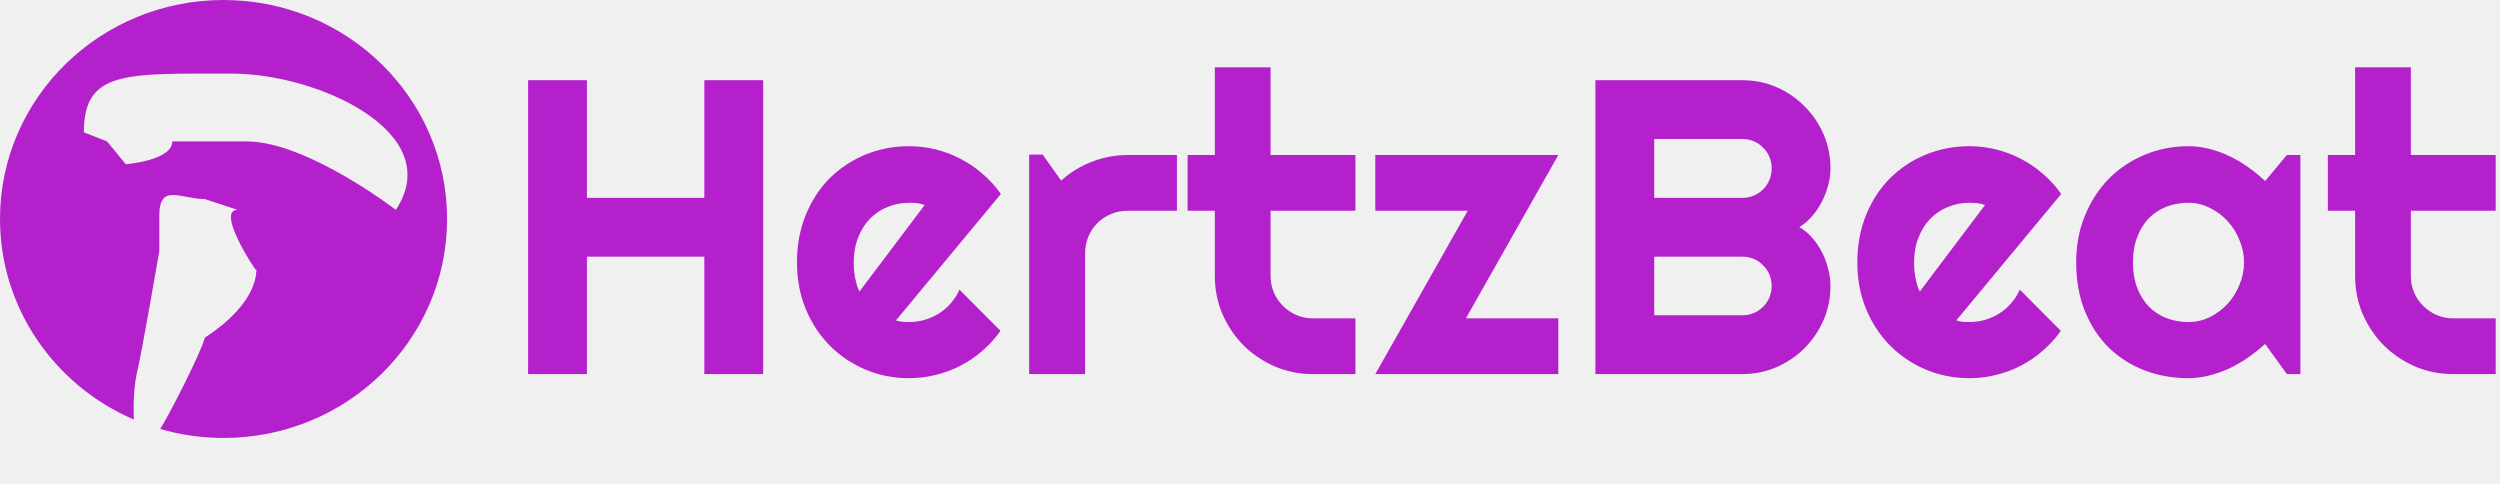
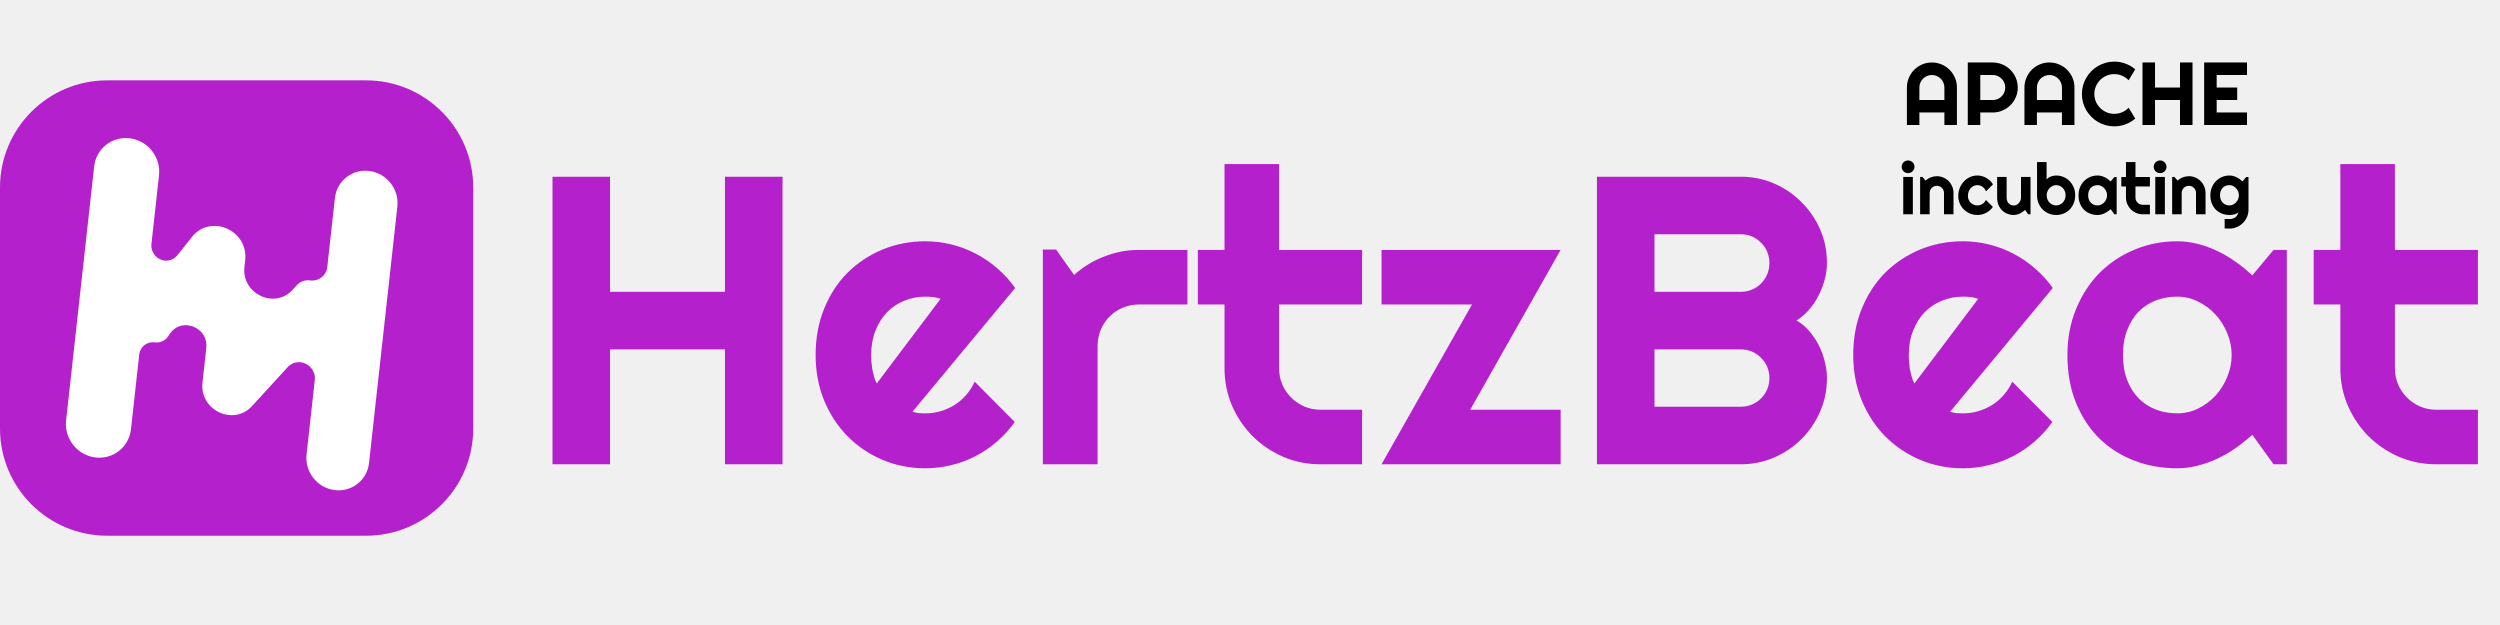
- <svg xmlns="http://www.w3.org/2000/svg" width="274" height="53" viewBox="0 0 274 53" fill="none">
-   <g clip-path="url(#clip0_501_120)">
-     <path d="M64.326 41H57.88V8.791H64.326V21.684H77.196V8.791H83.643V41H77.196V28.13H64.326V41ZM98.197 35.115C98.437 35.19 98.676 35.242 98.916 35.273C99.156 35.287 99.395 35.295 99.635 35.295C100.234 35.295 100.81 35.213 101.364 35.048C101.918 34.883 102.435 34.651 102.914 34.352C103.408 34.037 103.842 33.663 104.217 33.228C104.606 32.779 104.921 32.285 105.16 31.746L109.652 36.261C109.083 37.069 108.424 37.796 107.676 38.44C106.942 39.083 106.141 39.63 105.272 40.079C104.419 40.528 103.513 40.865 102.555 41.09C101.611 41.329 100.638 41.449 99.635 41.449C97.943 41.449 96.348 41.135 94.851 40.506C93.368 39.877 92.065 39.001 90.942 37.878C89.834 36.755 88.958 35.422 88.314 33.88C87.671 32.323 87.349 30.616 87.349 28.759C87.349 26.857 87.671 25.12 88.314 23.548C88.958 21.976 89.834 20.635 90.942 19.527C92.065 18.419 93.368 17.558 94.851 16.944C96.348 16.33 97.943 16.023 99.635 16.023C100.638 16.023 101.619 16.143 102.577 16.383C103.535 16.622 104.441 16.967 105.295 17.416C106.163 17.865 106.972 18.419 107.721 19.078C108.469 19.722 109.128 20.448 109.697 21.257L98.197 35.115ZM101.342 22.47C101.057 22.365 100.773 22.297 100.488 22.268C100.219 22.238 99.934 22.223 99.635 22.223C98.796 22.223 98.003 22.38 97.254 22.694C96.52 22.994 95.876 23.428 95.322 23.997C94.783 24.566 94.356 25.255 94.042 26.064C93.728 26.857 93.57 27.756 93.57 28.759C93.57 28.983 93.578 29.238 93.593 29.523C93.623 29.807 93.66 30.099 93.705 30.398C93.765 30.683 93.832 30.96 93.907 31.23C93.982 31.499 94.079 31.739 94.199 31.948L101.342 22.47ZM118.929 41H112.797V16.944H114.279L116.301 19.797C117.289 18.898 118.412 18.21 119.67 17.73C120.928 17.236 122.23 16.989 123.578 16.989H128.991V23.099H123.578C122.934 23.099 122.328 23.218 121.759 23.458C121.19 23.698 120.696 24.027 120.276 24.446C119.857 24.866 119.528 25.36 119.288 25.929C119.049 26.498 118.929 27.104 118.929 27.748V41ZM143.905 41C142.423 41 141.03 40.723 139.728 40.169C138.425 39.6 137.279 38.829 136.291 37.855C135.318 36.867 134.547 35.722 133.978 34.419C133.424 33.116 133.146 31.724 133.146 30.241V23.099H130.159V16.989H133.146V7.376H139.256V16.989H148.555V23.099H139.256V30.241C139.256 30.885 139.376 31.491 139.615 32.06C139.855 32.615 140.184 33.101 140.604 33.52C141.023 33.94 141.517 34.277 142.086 34.531C142.655 34.771 143.261 34.891 143.905 34.891H148.555V41H143.905ZM170.791 41H150.733L160.863 23.099H150.733V16.989H170.791L160.661 34.891H170.791V41ZM200.619 31.342C200.619 32.675 200.365 33.925 199.855 35.093C199.346 36.261 198.65 37.286 197.767 38.17C196.898 39.038 195.88 39.727 194.712 40.236C193.544 40.745 192.294 41 190.961 41H174.856V8.791H190.961C192.294 8.791 193.544 9.046 194.712 9.555C195.88 10.064 196.898 10.76 197.767 11.644C198.65 12.512 199.346 13.53 199.855 14.698C200.365 15.866 200.619 17.116 200.619 18.449C200.619 19.048 200.537 19.662 200.372 20.291C200.207 20.92 199.975 21.526 199.676 22.11C199.376 22.694 199.017 23.226 198.598 23.705C198.178 24.184 197.714 24.581 197.205 24.895C197.729 25.18 198.201 25.569 198.62 26.064C199.039 26.543 199.399 27.074 199.698 27.658C199.998 28.242 200.222 28.856 200.372 29.5C200.537 30.129 200.619 30.743 200.619 31.342ZM181.303 34.554H190.961C191.41 34.554 191.829 34.471 192.219 34.307C192.608 34.142 192.945 33.917 193.229 33.633C193.529 33.333 193.761 32.989 193.926 32.6C194.09 32.21 194.173 31.791 194.173 31.342C194.173 30.893 194.09 30.473 193.926 30.084C193.761 29.695 193.529 29.358 193.229 29.073C192.945 28.774 192.608 28.542 192.219 28.377C191.829 28.212 191.41 28.13 190.961 28.13H181.303V34.554ZM181.303 21.684H190.961C191.41 21.684 191.829 21.601 192.219 21.436C192.608 21.272 192.945 21.047 193.229 20.763C193.529 20.463 193.761 20.119 193.926 19.73C194.09 19.325 194.173 18.898 194.173 18.449C194.173 18 194.09 17.581 193.926 17.191C193.761 16.802 193.529 16.465 193.229 16.181C192.945 15.881 192.608 15.649 192.219 15.484C191.829 15.32 191.41 15.237 190.961 15.237H181.303V21.684ZM214.41 35.115C214.65 35.19 214.889 35.242 215.129 35.273C215.368 35.287 215.608 35.295 215.848 35.295C216.447 35.295 217.023 35.213 217.577 35.048C218.131 34.883 218.648 34.651 219.127 34.352C219.621 34.037 220.055 33.663 220.43 33.228C220.819 32.779 221.133 32.285 221.373 31.746L225.865 36.261C225.296 37.069 224.637 37.796 223.889 38.44C223.155 39.083 222.354 39.63 221.485 40.079C220.632 40.528 219.726 40.865 218.768 41.09C217.824 41.329 216.851 41.449 215.848 41.449C214.156 41.449 212.561 41.135 211.063 40.506C209.581 39.877 208.278 39.001 207.155 37.878C206.047 36.755 205.171 35.422 204.527 33.88C203.883 32.323 203.562 30.616 203.562 28.759C203.562 26.857 203.883 25.12 204.527 23.548C205.171 21.976 206.047 20.635 207.155 19.527C208.278 18.419 209.581 17.558 211.063 16.944C212.561 16.33 214.156 16.023 215.848 16.023C216.851 16.023 217.832 16.143 218.79 16.383C219.748 16.622 220.654 16.967 221.508 17.416C222.376 17.865 223.185 18.419 223.934 19.078C224.682 19.722 225.341 20.448 225.91 21.257L214.41 35.115ZM217.555 22.47C217.27 22.365 216.986 22.297 216.701 22.268C216.432 22.238 216.147 22.223 215.848 22.223C215.009 22.223 214.215 22.38 213.467 22.694C212.733 22.994 212.089 23.428 211.535 23.997C210.996 24.566 210.569 25.255 210.255 26.064C209.94 26.857 209.783 27.756 209.783 28.759C209.783 28.983 209.791 29.238 209.806 29.523C209.836 29.807 209.873 30.099 209.918 30.398C209.978 30.683 210.045 30.96 210.12 31.23C210.195 31.499 210.292 31.739 210.412 31.948L217.555 22.47ZM252.122 41H250.64L248.259 37.698C247.675 38.222 247.053 38.717 246.395 39.181C245.751 39.63 245.069 40.027 244.351 40.371C243.632 40.7 242.891 40.963 242.127 41.157C241.378 41.352 240.615 41.449 239.836 41.449C238.144 41.449 236.549 41.165 235.052 40.596C233.569 40.027 232.267 39.203 231.144 38.125C230.035 37.032 229.16 35.699 228.516 34.127C227.872 32.555 227.55 30.765 227.55 28.759C227.55 26.887 227.872 25.172 228.516 23.615C229.16 22.043 230.035 20.695 231.144 19.572C232.267 18.449 233.569 17.581 235.052 16.967C236.549 16.338 238.144 16.023 239.836 16.023C240.615 16.023 241.386 16.121 242.149 16.315C242.913 16.51 243.654 16.78 244.373 17.124C245.092 17.468 245.773 17.873 246.417 18.337C247.076 18.801 247.69 19.303 248.259 19.842L250.64 16.989H252.122V41ZM245.945 28.759C245.945 27.92 245.781 27.112 245.451 26.333C245.137 25.539 244.702 24.843 244.148 24.244C243.594 23.63 242.943 23.144 242.194 22.784C241.461 22.41 240.674 22.223 239.836 22.223C238.997 22.223 238.204 22.365 237.455 22.649C236.721 22.934 236.077 23.353 235.523 23.907C234.984 24.461 234.558 25.15 234.243 25.974C233.929 26.782 233.771 27.711 233.771 28.759C233.771 29.807 233.929 30.743 234.243 31.566C234.558 32.375 234.984 33.056 235.523 33.61C236.077 34.164 236.721 34.584 237.455 34.868C238.204 35.153 238.997 35.295 239.836 35.295C240.674 35.295 241.461 35.115 242.194 34.756C242.943 34.382 243.594 33.895 244.148 33.296C244.702 32.682 245.137 31.986 245.451 31.207C245.781 30.413 245.945 29.597 245.945 28.759ZM268.878 41C267.396 41 266.003 40.723 264.7 40.169C263.397 39.6 262.252 38.829 261.264 37.855C260.29 36.867 259.519 35.722 258.95 34.419C258.396 33.116 258.119 31.724 258.119 30.241V23.099H255.132V16.989H258.119V7.376H264.229V16.989H273.527V23.099H264.229V30.241C264.229 30.885 264.348 31.491 264.588 32.06C264.827 32.615 265.157 33.101 265.576 33.52C265.995 33.94 266.49 34.277 267.059 34.531C267.628 34.771 268.234 34.891 268.878 34.891H273.527V41H268.878Z" fill="#B421CC" />
-     <path fill-rule="evenodd" clip-rule="evenodd" d="M24.501 0C10.972 0 0 10.745 0 24.001C0 33.826 6.033 42.271 14.668 45.982C14.599 44.308 14.656 42.293 15.092 40.47C15.564 38.522 17.462 27.5 17.462 27.5C17.462 27.5 17.462 25.861 17.462 23.595C17.462 20.039 19.839 21.819 22.458 21.819L26.031 23C32.667 23 43.385 23 43.385 23C43.385 23 33.629 15.5 27.052 15.5C19.621 15.5 18.885 15.5 18.885 15.5C18.885 17.594 13.781 18 13.781 18L11.74 15.5L9.188 14.5C9.188 7.684 13.802 8.069 25.441 8.069C34.796 8.069 49 14.5 43.385 23C43.385 23 33.911 23 26.031 23C23.389 23 28.926 31.09 28.073 29.5C28.073 29.5 28.583 33 22.458 37C21.94 38.85 18.488 45.575 17.558 47.015C19.762 47.653 22.091 48 24.501 48C38.031 48 49 37.255 49 24.001C49 10.745 38.031 0 24.501 0Z" fill="#B421CC" />
-   </g>
-   <defs>
-     <clipPath id="clip0_501_120">
-       <rect width="274" height="53" fill="white" />
-     </clipPath>
-   </defs>
+ <svg xmlns="http://www.w3.org/2000/svg" width="280" height="70" viewBox="0 0 280 70" fill="none">
+   <rect y="9" width="53" height="51" rx="12" fill="#B421CC" />
+   <path d="M10.546 18.644L7.403 47.088C7.18 49.1 8.626 50.953 10.632 51.227C12.638 51.501 14.445 50.091 14.667 48.079L15.592 39.706C15.688 38.836 16.469 38.227 17.336 38.345C17.92 38.425 18.491 38.173 18.819 37.693L19.04 37.37C20.344 35.46 23.363 36.651 23.106 38.975L22.678 42.847C22.337 45.937 26.143 47.75 28.217 45.487L32.227 41.112C32.603 40.702 33.157 40.504 33.715 40.58C34.673 40.711 35.363 41.596 35.257 42.556L34.335 50.899C34.121 52.837 35.513 54.622 37.445 54.885C39.377 55.149 41.117 53.792 41.331 51.853L44.504 23.14C44.718 21.202 43.326 19.417 41.394 19.154C39.462 18.89 37.722 20.248 37.508 22.186L36.655 29.905C36.549 30.865 35.688 31.536 34.731 31.406C34.172 31.33 33.616 31.529 33.241 31.942L32.773 32.457C30.76 34.671 27.043 32.909 27.376 29.898L27.46 29.136C27.831 25.777 23.582 23.923 21.501 26.536L19.858 28.598C19.51 29.035 18.958 29.254 18.398 29.178C17.505 29.056 16.86 28.23 16.959 27.333L17.81 19.635C18.033 17.622 16.587 15.769 14.581 15.496C12.575 15.222 10.768 16.631 10.546 18.644Z" fill="white" />
+   <path d="M68.326 52H61.88V19.791H68.326V32.684H81.196V19.791H87.643V52H81.196V39.13H68.326V52ZM102.197 46.115C102.437 46.19 102.676 46.242 102.916 46.273C103.156 46.287 103.395 46.295 103.635 46.295C104.234 46.295 104.81 46.213 105.364 46.048C105.918 45.883 106.435 45.651 106.914 45.352C107.408 45.037 107.842 44.663 108.217 44.228C108.606 43.779 108.921 43.285 109.16 42.746L113.652 47.261C113.083 48.069 112.424 48.796 111.676 49.44C110.942 50.083 110.141 50.63 109.272 51.079C108.419 51.528 107.513 51.865 106.555 52.09C105.611 52.329 104.638 52.449 103.635 52.449C101.943 52.449 100.348 52.135 98.851 51.506C97.368 50.877 96.065 50.001 94.942 48.878C93.834 47.755 92.958 46.422 92.314 44.88C91.671 43.323 91.349 41.616 91.349 39.759C91.349 37.857 91.671 36.12 92.314 34.548C92.958 32.976 93.834 31.635 94.942 30.527C96.065 29.419 97.368 28.558 98.851 27.944C100.348 27.33 101.943 27.023 103.635 27.023C104.638 27.023 105.619 27.143 106.577 27.383C107.535 27.622 108.441 27.967 109.295 28.416C110.163 28.865 110.972 29.419 111.721 30.078C112.469 30.722 113.128 31.448 113.697 32.257L102.197 46.115ZM105.342 33.47C105.057 33.365 104.773 33.297 104.488 33.268C104.219 33.238 103.934 33.223 103.635 33.223C102.796 33.223 102.003 33.38 101.254 33.694C100.52 33.994 99.876 34.428 99.322 34.997C98.783 35.566 98.356 36.255 98.042 37.063C97.728 37.857 97.57 38.755 97.57 39.759C97.57 39.983 97.578 40.238 97.593 40.523C97.623 40.807 97.66 41.099 97.705 41.398C97.765 41.683 97.832 41.96 97.907 42.23C97.982 42.499 98.079 42.739 98.199 42.948L105.342 33.47ZM122.929 52H116.797V27.944H118.279L120.301 30.797C121.289 29.898 122.412 29.21 123.67 28.73C124.928 28.236 126.23 27.989 127.578 27.989H132.991V34.099H127.578C126.934 34.099 126.328 34.218 125.759 34.458C125.19 34.698 124.696 35.027 124.276 35.446C123.857 35.866 123.528 36.36 123.288 36.929C123.049 37.498 122.929 38.104 122.929 38.748V52ZM147.905 52C146.423 52 145.03 51.723 143.728 51.169C142.425 50.6 141.279 49.829 140.291 48.855C139.318 47.867 138.547 46.722 137.978 45.419C137.424 44.116 137.146 42.724 137.146 41.241V34.099H134.159V27.989H137.146V18.376H143.256V27.989H152.555V34.099H143.256V41.241C143.256 41.885 143.376 42.492 143.615 43.06C143.855 43.615 144.184 44.101 144.604 44.52C145.023 44.94 145.517 45.277 146.086 45.531C146.655 45.771 147.261 45.891 147.905 45.891H152.555V52H147.905ZM174.791 52H154.733L164.863 34.099H154.733V27.989H174.791L164.661 45.891H174.791V52ZM204.619 42.342C204.619 43.675 204.365 44.925 203.855 46.093C203.346 47.261 202.65 48.286 201.767 49.17C200.898 50.038 199.88 50.727 198.712 51.236C197.544 51.745 196.294 52 194.961 52H178.856V19.791H194.961C196.294 19.791 197.544 20.046 198.712 20.555C199.88 21.064 200.898 21.76 201.767 22.644C202.65 23.512 203.346 24.53 203.855 25.698C204.365 26.866 204.619 28.116 204.619 29.449C204.619 30.048 204.537 30.662 204.372 31.291C204.207 31.92 203.975 32.526 203.676 33.11C203.376 33.694 203.017 34.226 202.598 34.705C202.178 35.184 201.714 35.581 201.205 35.895C201.729 36.18 202.201 36.569 202.62 37.063C203.039 37.543 203.399 38.074 203.698 38.658C203.998 39.242 204.222 39.856 204.372 40.5C204.537 41.129 204.619 41.743 204.619 42.342ZM185.303 45.554H194.961C195.41 45.554 195.829 45.471 196.219 45.307C196.608 45.142 196.945 44.917 197.229 44.633C197.529 44.333 197.761 43.989 197.926 43.6C198.09 43.21 198.173 42.791 198.173 42.342C198.173 41.893 198.09 41.473 197.926 41.084C197.761 40.695 197.529 40.358 197.229 40.073C196.945 39.774 196.608 39.542 196.219 39.377C195.829 39.212 195.41 39.13 194.961 39.13H185.303V45.554ZM185.303 32.684H194.961C195.41 32.684 195.829 32.601 196.219 32.437C196.608 32.272 196.945 32.047 197.229 31.763C197.529 31.463 197.761 31.119 197.926 30.73C198.09 30.325 198.173 29.898 198.173 29.449C198.173 29 198.09 28.581 197.926 28.191C197.761 27.802 197.529 27.465 197.229 27.181C196.945 26.881 196.608 26.649 196.219 26.484C195.829 26.32 195.41 26.237 194.961 26.237H185.303V32.684ZM218.41 46.115C218.65 46.19 218.889 46.242 219.129 46.273C219.368 46.287 219.608 46.295 219.848 46.295C220.447 46.295 221.023 46.213 221.577 46.048C222.131 45.883 222.648 45.651 223.127 45.352C223.621 45.037 224.055 44.663 224.43 44.228C224.819 43.779 225.133 43.285 225.373 42.746L229.865 47.261C229.296 48.069 228.637 48.796 227.889 49.44C227.155 50.083 226.354 50.63 225.485 51.079C224.632 51.528 223.726 51.865 222.768 52.09C221.824 52.329 220.851 52.449 219.848 52.449C218.156 52.449 216.561 52.135 215.063 51.506C213.581 50.877 212.278 50.001 211.155 48.878C210.047 47.755 209.171 46.422 208.527 44.88C207.883 43.323 207.562 41.616 207.562 39.759C207.562 37.857 207.883 36.12 208.527 34.548C209.171 32.976 210.047 31.635 211.155 30.527C212.278 29.419 213.581 28.558 215.063 27.944C216.561 27.33 218.156 27.023 219.848 27.023C220.851 27.023 221.832 27.143 222.79 27.383C223.748 27.622 224.654 27.967 225.508 28.416C226.376 28.865 227.185 29.419 227.934 30.078C228.682 30.722 229.341 31.448 229.91 32.257L218.41 46.115ZM221.555 33.47C221.27 33.365 220.986 33.297 220.701 33.268C220.432 33.238 220.147 33.223 219.848 33.223C219.009 33.223 218.215 33.38 217.467 33.694C216.733 33.994 216.089 34.428 215.535 34.997C214.996 35.566 214.569 36.255 214.255 37.063C213.94 37.857 213.783 38.755 213.783 39.759C213.783 39.983 213.791 40.238 213.806 40.523C213.836 40.807 213.873 41.099 213.918 41.398C213.978 41.683 214.045 41.96 214.12 42.23C214.195 42.499 214.292 42.739 214.412 42.948L221.555 33.47ZM256.122 52H254.64L252.259 48.698C251.675 49.222 251.053 49.717 250.395 50.181C249.751 50.63 249.069 51.027 248.351 51.371C247.632 51.7 246.891 51.963 246.127 52.157C245.378 52.352 244.615 52.449 243.836 52.449C242.144 52.449 240.549 52.165 239.052 51.596C237.569 51.027 236.267 50.203 235.144 49.125C234.035 48.032 233.16 46.699 232.516 45.127C231.872 43.555 231.55 41.765 231.55 39.759C231.55 37.887 231.872 36.172 232.516 34.615C233.16 33.043 234.035 31.695 235.144 30.572C236.267 29.449 237.569 28.581 239.052 27.967C240.549 27.338 242.144 27.023 243.836 27.023C244.615 27.023 245.386 27.121 246.149 27.315C246.913 27.51 247.654 27.78 248.373 28.124C249.092 28.468 249.773 28.873 250.417 29.337C251.076 29.801 251.69 30.303 252.259 30.842L254.64 27.989H256.122V52ZM249.945 39.759C249.945 38.92 249.781 38.112 249.451 37.333C249.137 36.539 248.702 35.843 248.148 35.244C247.594 34.63 246.943 34.144 246.194 33.784C245.461 33.41 244.674 33.223 243.836 33.223C242.997 33.223 242.204 33.365 241.455 33.649C240.721 33.934 240.077 34.353 239.523 34.907C238.984 35.461 238.558 36.15 238.243 36.974C237.929 37.782 237.771 38.711 237.771 39.759C237.771 40.807 237.929 41.743 238.243 42.566C238.558 43.375 238.984 44.056 239.523 44.61C240.077 45.164 240.721 45.584 241.455 45.868C242.204 46.153 242.997 46.295 243.836 46.295C244.674 46.295 245.461 46.115 246.194 45.756C246.943 45.382 247.594 44.895 248.148 44.296C248.702 43.682 249.137 42.986 249.451 42.207C249.781 41.413 249.945 40.597 249.945 39.759ZM272.878 52C271.396 52 270.003 51.723 268.7 51.169C267.397 50.6 266.252 49.829 265.264 48.855C264.29 47.867 263.519 46.722 262.95 45.419C262.396 44.116 262.119 42.724 262.119 41.241V34.099H259.132V27.989H262.119V18.376H268.229V27.989H277.527V34.099H268.229V41.241C268.229 41.885 268.348 42.492 268.588 43.06C268.827 43.615 269.157 44.101 269.576 44.52C269.995 44.94 270.49 45.277 271.059 45.531C271.628 45.771 272.234 45.891 272.878 45.891H277.527V52H272.878Z" fill="#B421CC" />
+   <path d="M217.773 11.202V9.801C217.773 9.609 217.736 9.428 217.661 9.259C217.59 9.086 217.49 8.937 217.363 8.81C217.236 8.683 217.087 8.583 216.914 8.512C216.745 8.437 216.564 8.399 216.372 8.399C216.18 8.399 215.998 8.437 215.825 8.512C215.656 8.583 215.508 8.683 215.381 8.81C215.254 8.937 215.153 9.086 215.078 9.259C215.007 9.428 214.971 9.609 214.971 9.801V11.202H217.773ZM219.175 14H217.773V12.599H214.971V14H213.574V9.801C213.574 9.413 213.647 9.05 213.794 8.712C213.94 8.37 214.139 8.072 214.39 7.818C214.644 7.564 214.94 7.364 215.278 7.218C215.62 7.071 215.985 6.998 216.372 6.998C216.759 6.998 217.122 7.071 217.461 7.218C217.803 7.364 218.101 7.564 218.354 7.818C218.608 8.072 218.809 8.37 218.955 8.712C219.102 9.05 219.175 9.413 219.175 9.801V14ZM221.792 8.399V11.202H223.193C223.385 11.202 223.566 11.166 223.735 11.095C223.905 11.02 224.053 10.919 224.18 10.792C224.307 10.665 224.406 10.517 224.478 10.348C224.552 10.175 224.59 9.993 224.59 9.801C224.59 9.609 224.552 9.428 224.478 9.259C224.406 9.086 224.307 8.937 224.18 8.81C224.053 8.683 223.905 8.583 223.735 8.512C223.566 8.437 223.385 8.399 223.193 8.399H221.792ZM221.792 14H220.391V6.998H223.193C223.451 6.998 223.698 7.032 223.936 7.101C224.173 7.166 224.395 7.26 224.6 7.384C224.808 7.504 224.997 7.651 225.166 7.823C225.339 7.993 225.485 8.181 225.605 8.39C225.729 8.598 225.824 8.821 225.889 9.059C225.957 9.296 225.991 9.544 225.991 9.801C225.991 10.185 225.918 10.548 225.771 10.89C225.625 11.228 225.425 11.524 225.171 11.778C224.917 12.032 224.619 12.232 224.277 12.379C223.939 12.525 223.577 12.599 223.193 12.599H221.792V14ZM230.938 11.202V9.801C230.938 9.609 230.9 9.428 230.825 9.259C230.754 9.086 230.654 8.937 230.527 8.81C230.4 8.683 230.251 8.583 230.078 8.512C229.909 8.437 229.728 8.399 229.536 8.399C229.344 8.399 229.162 8.437 228.989 8.512C228.82 8.583 228.672 8.683 228.545 8.81C228.418 8.937 228.317 9.086 228.242 9.259C228.171 9.428 228.135 9.609 228.135 9.801V11.202H230.938ZM232.339 14H230.938V12.599H228.135V14H226.738V9.801C226.738 9.413 226.812 9.05 226.958 8.712C227.104 8.37 227.303 8.072 227.554 7.818C227.808 7.564 228.104 7.364 228.442 7.218C228.784 7.071 229.149 6.998 229.536 6.998C229.924 6.998 230.286 7.071 230.625 7.218C230.967 7.364 231.265 7.564 231.519 7.818C231.772 8.072 231.973 8.37 232.119 8.712C232.266 9.05 232.339 9.413 232.339 9.801V14ZM239.146 13.282C238.82 13.562 238.455 13.777 238.052 13.927C237.648 14.076 237.23 14.151 236.797 14.151C236.465 14.151 236.144 14.107 235.835 14.02C235.529 13.935 235.241 13.815 234.971 13.658C234.704 13.499 234.46 13.308 234.238 13.087C234.017 12.866 233.826 12.621 233.667 12.354C233.511 12.084 233.389 11.796 233.301 11.49C233.216 11.181 233.174 10.86 233.174 10.528C233.174 10.196 233.216 9.876 233.301 9.566C233.389 9.257 233.511 8.969 233.667 8.702C233.826 8.432 234.017 8.186 234.238 7.965C234.46 7.743 234.704 7.555 234.971 7.398C235.241 7.239 235.529 7.117 235.835 7.032C236.144 6.944 236.465 6.9 236.797 6.9C237.23 6.9 237.648 6.975 238.052 7.125C238.455 7.271 238.82 7.486 239.146 7.77L238.403 8.99C238.198 8.769 237.956 8.6 237.676 8.482C237.396 8.362 237.103 8.302 236.797 8.302C236.488 8.302 236.198 8.36 235.928 8.478C235.658 8.595 235.422 8.754 235.22 8.956C235.018 9.155 234.858 9.391 234.741 9.664C234.624 9.934 234.565 10.222 234.565 10.528C234.565 10.834 234.624 11.122 234.741 11.393C234.858 11.659 235.018 11.894 235.22 12.096C235.422 12.297 235.658 12.457 235.928 12.574C236.198 12.691 236.488 12.75 236.797 12.75C237.103 12.75 237.396 12.691 237.676 12.574C237.956 12.454 238.198 12.283 238.403 12.062L239.146 13.282ZM241.362 14H239.961V6.998H241.362V9.801H244.16V6.998H245.562V14H244.16V11.202H241.362V14ZM251.665 14H246.865V6.998H251.665V8.399H248.267V9.801H250.566V11.202H248.267V12.599H251.665V14ZM214.422 18.68C214.422 18.779 214.402 18.871 214.363 18.957C214.327 19.043 214.276 19.119 214.211 19.184C214.146 19.246 214.069 19.297 213.98 19.336C213.895 19.372 213.802 19.391 213.703 19.391C213.604 19.391 213.51 19.372 213.422 19.336C213.336 19.297 213.26 19.246 213.195 19.184C213.133 19.119 213.082 19.043 213.043 18.957C213.007 18.871 212.988 18.779 212.988 18.68C212.988 18.583 213.007 18.492 213.043 18.406C213.082 18.318 213.133 18.242 213.195 18.18C213.26 18.115 213.336 18.064 213.422 18.027C213.51 17.988 213.604 17.969 213.703 17.969C213.802 17.969 213.895 17.988 213.98 18.027C214.069 18.064 214.146 18.115 214.211 18.18C214.276 18.242 214.327 18.318 214.363 18.406C214.402 18.492 214.422 18.583 214.422 18.68ZM214.238 24H213.164V19.816H214.238V24ZM216.121 24H215.055V19.816H215.312L215.664 20.223C215.836 20.066 216.03 19.947 216.246 19.863C216.465 19.777 216.693 19.734 216.93 19.734C217.185 19.734 217.426 19.784 217.652 19.883C217.879 19.979 218.077 20.113 218.246 20.285C218.415 20.454 218.548 20.654 218.645 20.883C218.743 21.109 218.793 21.352 218.793 21.609V24H217.727V21.609C217.727 21.5 217.706 21.397 217.664 21.301C217.622 21.202 217.565 21.116 217.492 21.043C217.419 20.97 217.335 20.913 217.238 20.871C217.142 20.829 217.039 20.809 216.93 20.809C216.818 20.809 216.712 20.829 216.613 20.871C216.514 20.913 216.428 20.97 216.355 21.043C216.283 21.116 216.225 21.202 216.184 21.301C216.142 21.397 216.121 21.5 216.121 21.609V24ZM223.211 20.648L222.43 21.434C222.391 21.324 222.337 21.227 222.27 21.141C222.202 21.052 222.125 20.978 222.039 20.918C221.956 20.858 221.865 20.812 221.766 20.781C221.667 20.75 221.565 20.734 221.461 20.734C221.315 20.734 221.177 20.764 221.047 20.824C220.919 20.884 220.807 20.969 220.711 21.078C220.617 21.185 220.543 21.312 220.488 21.461C220.434 21.609 220.406 21.773 220.406 21.953C220.406 22.099 220.434 22.236 220.488 22.363C220.543 22.491 220.617 22.603 220.711 22.699C220.807 22.796 220.919 22.871 221.047 22.926C221.177 22.98 221.315 23.008 221.461 23.008C221.565 23.008 221.665 22.994 221.762 22.965C221.858 22.936 221.948 22.896 222.031 22.844C222.117 22.789 222.193 22.724 222.258 22.648C222.326 22.57 222.38 22.484 222.422 22.391L223.203 23.176C223.104 23.316 222.99 23.443 222.859 23.555C222.732 23.667 222.592 23.762 222.441 23.84C222.293 23.918 222.135 23.977 221.969 24.016C221.805 24.057 221.635 24.078 221.461 24.078C221.167 24.078 220.889 24.023 220.629 23.914C220.371 23.802 220.145 23.65 219.949 23.457C219.757 23.264 219.604 23.039 219.492 22.781C219.38 22.523 219.324 22.247 219.324 21.953C219.324 21.633 219.38 21.333 219.492 21.055C219.604 20.776 219.757 20.534 219.949 20.328C220.145 20.12 220.371 19.956 220.629 19.836C220.889 19.716 221.167 19.656 221.461 19.656C221.635 19.656 221.806 19.678 221.973 19.723C222.142 19.767 222.302 19.832 222.453 19.918C222.607 20.001 222.747 20.104 222.875 20.227C223.005 20.349 223.117 20.49 223.211 20.648ZM226.809 23.512C226.723 23.59 226.63 23.664 226.531 23.734C226.435 23.802 226.333 23.862 226.227 23.914C226.12 23.963 226.009 24.003 225.895 24.031C225.783 24.062 225.668 24.078 225.551 24.078C225.293 24.078 225.051 24.033 224.824 23.941C224.598 23.85 224.398 23.721 224.227 23.555C224.057 23.385 223.923 23.181 223.824 22.941C223.728 22.699 223.68 22.428 223.68 22.129V19.816H224.742V22.129C224.742 22.27 224.763 22.396 224.805 22.508C224.849 22.617 224.908 22.71 224.98 22.785C225.053 22.861 225.138 22.918 225.234 22.957C225.333 22.996 225.439 23.016 225.551 23.016C225.66 23.016 225.763 22.991 225.859 22.941C225.958 22.889 226.044 22.822 226.117 22.738C226.19 22.655 226.247 22.561 226.289 22.457C226.331 22.35 226.352 22.241 226.352 22.129V19.816H227.418V24H227.16L226.809 23.512ZM232.422 21.871C232.422 22.199 232.366 22.499 232.254 22.77C232.142 23.04 231.99 23.273 231.797 23.469C231.604 23.662 231.378 23.811 231.117 23.918C230.859 24.025 230.582 24.078 230.285 24.078C229.991 24.078 229.714 24.023 229.453 23.914C229.195 23.805 228.969 23.652 228.773 23.457C228.581 23.262 228.428 23.03 228.316 22.762C228.204 22.491 228.148 22.194 228.148 21.871V18.152H229.219V20.105C229.276 20.033 229.345 19.967 229.426 19.91C229.509 19.853 229.598 19.806 229.691 19.77C229.788 19.733 229.887 19.706 229.988 19.688C230.09 19.667 230.189 19.656 230.285 19.656C230.582 19.656 230.859 19.712 231.117 19.824C231.378 19.934 231.604 20.087 231.797 20.285C231.99 20.483 232.142 20.717 232.254 20.988C232.366 21.256 232.422 21.551 232.422 21.871ZM231.348 21.871C231.348 21.71 231.319 21.56 231.262 21.422C231.207 21.281 231.132 21.16 231.035 21.059C230.939 20.957 230.826 20.878 230.695 20.82C230.568 20.763 230.431 20.734 230.285 20.734C230.139 20.734 230.001 20.767 229.871 20.832C229.743 20.895 229.632 20.979 229.535 21.086C229.439 21.19 229.363 21.311 229.309 21.449C229.254 21.585 229.227 21.725 229.227 21.871C229.227 22.033 229.254 22.182 229.309 22.32C229.363 22.458 229.439 22.578 229.535 22.68C229.632 22.781 229.743 22.862 229.871 22.922C230.001 22.979 230.139 23.008 230.285 23.008C230.431 23.008 230.568 22.979 230.695 22.922C230.826 22.862 230.939 22.781 231.035 22.68C231.132 22.578 231.207 22.458 231.262 22.32C231.319 22.182 231.348 22.033 231.348 21.871ZM237.066 24H236.809L236.395 23.426C236.293 23.517 236.185 23.603 236.07 23.684C235.958 23.762 235.84 23.831 235.715 23.891C235.59 23.948 235.461 23.994 235.328 24.027C235.198 24.061 235.065 24.078 234.93 24.078C234.635 24.078 234.358 24.029 234.098 23.93C233.84 23.831 233.613 23.688 233.418 23.5C233.225 23.31 233.073 23.078 232.961 22.805C232.849 22.531 232.793 22.22 232.793 21.871C232.793 21.546 232.849 21.247 232.961 20.977C233.073 20.703 233.225 20.469 233.418 20.273C233.613 20.078 233.84 19.927 234.098 19.82C234.358 19.711 234.635 19.656 234.93 19.656C235.065 19.656 235.199 19.673 235.332 19.707C235.465 19.741 235.594 19.788 235.719 19.848C235.844 19.908 235.962 19.978 236.074 20.059C236.189 20.139 236.296 20.227 236.395 20.32L236.809 19.824H237.066V24ZM235.992 21.871C235.992 21.725 235.964 21.585 235.906 21.449C235.852 21.311 235.776 21.19 235.68 21.086C235.583 20.979 235.47 20.895 235.34 20.832C235.212 20.767 235.076 20.734 234.93 20.734C234.784 20.734 234.646 20.759 234.516 20.809C234.388 20.858 234.276 20.931 234.18 21.027C234.086 21.124 234.012 21.244 233.957 21.387C233.902 21.527 233.875 21.689 233.875 21.871C233.875 22.053 233.902 22.216 233.957 22.359C234.012 22.5 234.086 22.619 234.18 22.715C234.276 22.811 234.388 22.884 234.516 22.934C234.646 22.983 234.784 23.008 234.93 23.008C235.076 23.008 235.212 22.977 235.34 22.914C235.47 22.849 235.583 22.764 235.68 22.66C235.776 22.553 235.852 22.432 235.906 22.297C235.964 22.159 235.992 22.017 235.992 21.871ZM239.98 24C239.723 24 239.48 23.952 239.254 23.855C239.027 23.756 238.828 23.622 238.656 23.453C238.487 23.281 238.353 23.082 238.254 22.855C238.158 22.629 238.109 22.387 238.109 22.129V20.887H237.59V19.824H238.109V18.152H239.172V19.824H240.789V20.887H239.172V22.129C239.172 22.241 239.193 22.346 239.234 22.445C239.276 22.542 239.333 22.626 239.406 22.699C239.479 22.772 239.565 22.831 239.664 22.875C239.763 22.917 239.868 22.938 239.98 22.938H240.789V24H239.98ZM242.648 18.68C242.648 18.779 242.629 18.871 242.59 18.957C242.553 19.043 242.503 19.119 242.438 19.184C242.372 19.246 242.296 19.297 242.207 19.336C242.121 19.372 242.029 19.391 241.93 19.391C241.831 19.391 241.737 19.372 241.648 19.336C241.562 19.297 241.487 19.246 241.422 19.184C241.359 19.119 241.309 19.043 241.27 18.957C241.233 18.871 241.215 18.779 241.215 18.68C241.215 18.583 241.233 18.492 241.27 18.406C241.309 18.318 241.359 18.242 241.422 18.18C241.487 18.115 241.562 18.064 241.648 18.027C241.737 17.988 241.831 17.969 241.93 17.969C242.029 17.969 242.121 17.988 242.207 18.027C242.296 18.064 242.372 18.115 242.438 18.18C242.503 18.242 242.553 18.318 242.59 18.406C242.629 18.492 242.648 18.583 242.648 18.68ZM242.465 24H241.391V19.816H242.465V24ZM244.348 24H243.281V19.816H243.539L243.891 20.223C244.062 20.066 244.257 19.947 244.473 19.863C244.691 19.777 244.919 19.734 245.156 19.734C245.411 19.734 245.652 19.784 245.879 19.883C246.105 19.979 246.303 20.113 246.473 20.285C246.642 20.454 246.775 20.654 246.871 20.883C246.97 21.109 247.02 21.352 247.02 21.609V24H245.953V21.609C245.953 21.5 245.932 21.397 245.891 21.301C245.849 21.202 245.792 21.116 245.719 21.043C245.646 20.97 245.561 20.913 245.465 20.871C245.368 20.829 245.266 20.809 245.156 20.809C245.044 20.809 244.939 20.829 244.84 20.871C244.741 20.913 244.655 20.97 244.582 21.043C244.509 21.116 244.452 21.202 244.41 21.301C244.368 21.397 244.348 21.5 244.348 21.609V24ZM250.758 21.871C250.758 21.725 250.729 21.585 250.672 21.449C250.617 21.311 250.542 21.19 250.445 21.086C250.349 20.979 250.236 20.895 250.105 20.832C249.978 20.767 249.841 20.734 249.695 20.734C249.549 20.734 249.411 20.759 249.281 20.809C249.154 20.858 249.042 20.931 248.945 21.027C248.852 21.124 248.777 21.244 248.723 21.387C248.668 21.527 248.641 21.689 248.641 21.871C248.641 22.046 248.668 22.203 248.723 22.344C248.777 22.482 248.852 22.6 248.945 22.699C249.042 22.798 249.154 22.875 249.281 22.93C249.411 22.982 249.549 23.008 249.695 23.008C249.841 23.008 249.978 22.977 250.105 22.914C250.236 22.849 250.349 22.764 250.445 22.66C250.542 22.553 250.617 22.432 250.672 22.297C250.729 22.159 250.758 22.017 250.758 21.871ZM251.832 23.473C251.832 23.767 251.776 24.043 251.664 24.301C251.552 24.559 251.398 24.784 251.203 24.977C251.01 25.169 250.784 25.322 250.523 25.434C250.266 25.546 249.99 25.602 249.695 25.602L249.16 25.594V24.527L249.688 24.535C249.854 24.535 249.996 24.513 250.113 24.469C250.23 24.427 250.329 24.369 250.41 24.293C250.491 24.22 250.555 24.135 250.602 24.039C250.651 23.943 250.69 23.841 250.719 23.734C250.677 23.802 250.617 23.858 250.539 23.902C250.461 23.944 250.374 23.978 250.277 24.004C250.184 24.033 250.085 24.052 249.98 24.062C249.879 24.073 249.784 24.078 249.695 24.078C249.401 24.078 249.124 24.027 248.863 23.926C248.605 23.824 248.379 23.68 248.184 23.492C247.991 23.302 247.839 23.07 247.727 22.797C247.615 22.523 247.559 22.215 247.559 21.871C247.559 21.556 247.615 21.263 247.727 20.992C247.839 20.721 247.991 20.487 248.184 20.289C248.379 20.091 248.605 19.936 248.863 19.824C249.124 19.712 249.401 19.656 249.695 19.656C249.831 19.656 249.965 19.673 250.098 19.707C250.23 19.741 250.359 19.788 250.484 19.848C250.609 19.908 250.728 19.978 250.84 20.059C250.954 20.139 251.061 20.227 251.16 20.32L251.574 19.824H251.832V23.473Z" fill="black" />
</svg>
